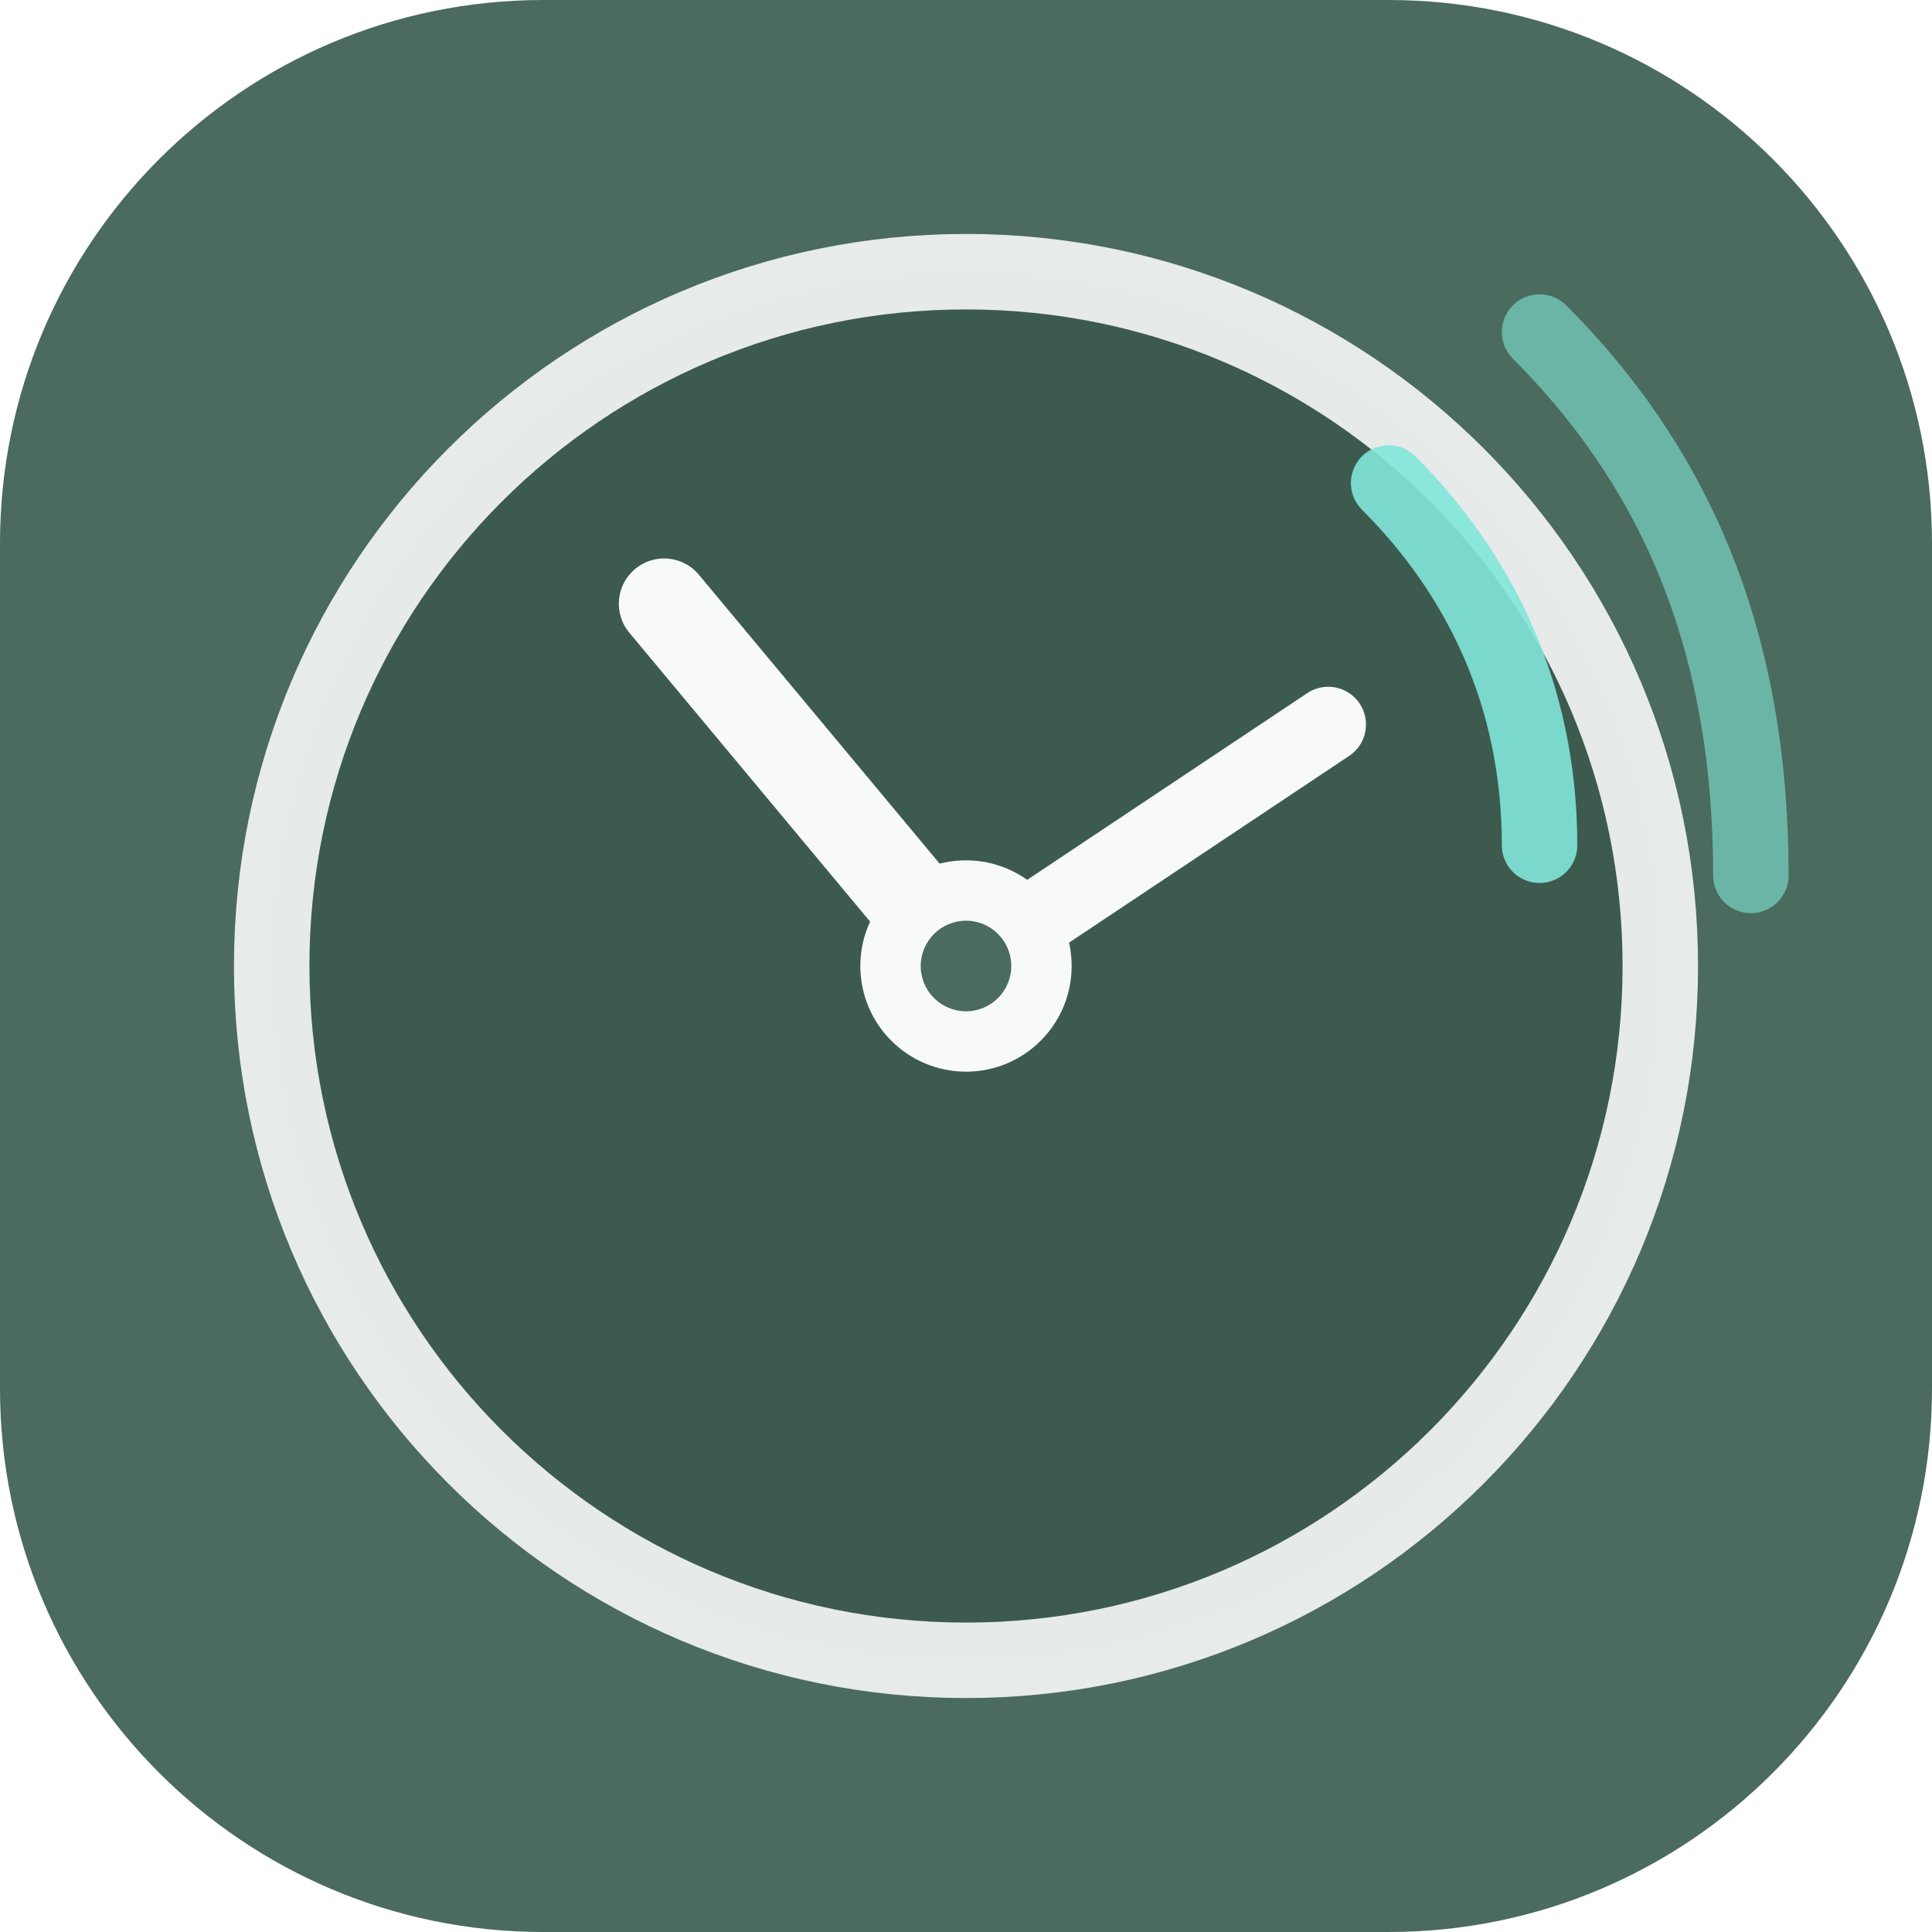
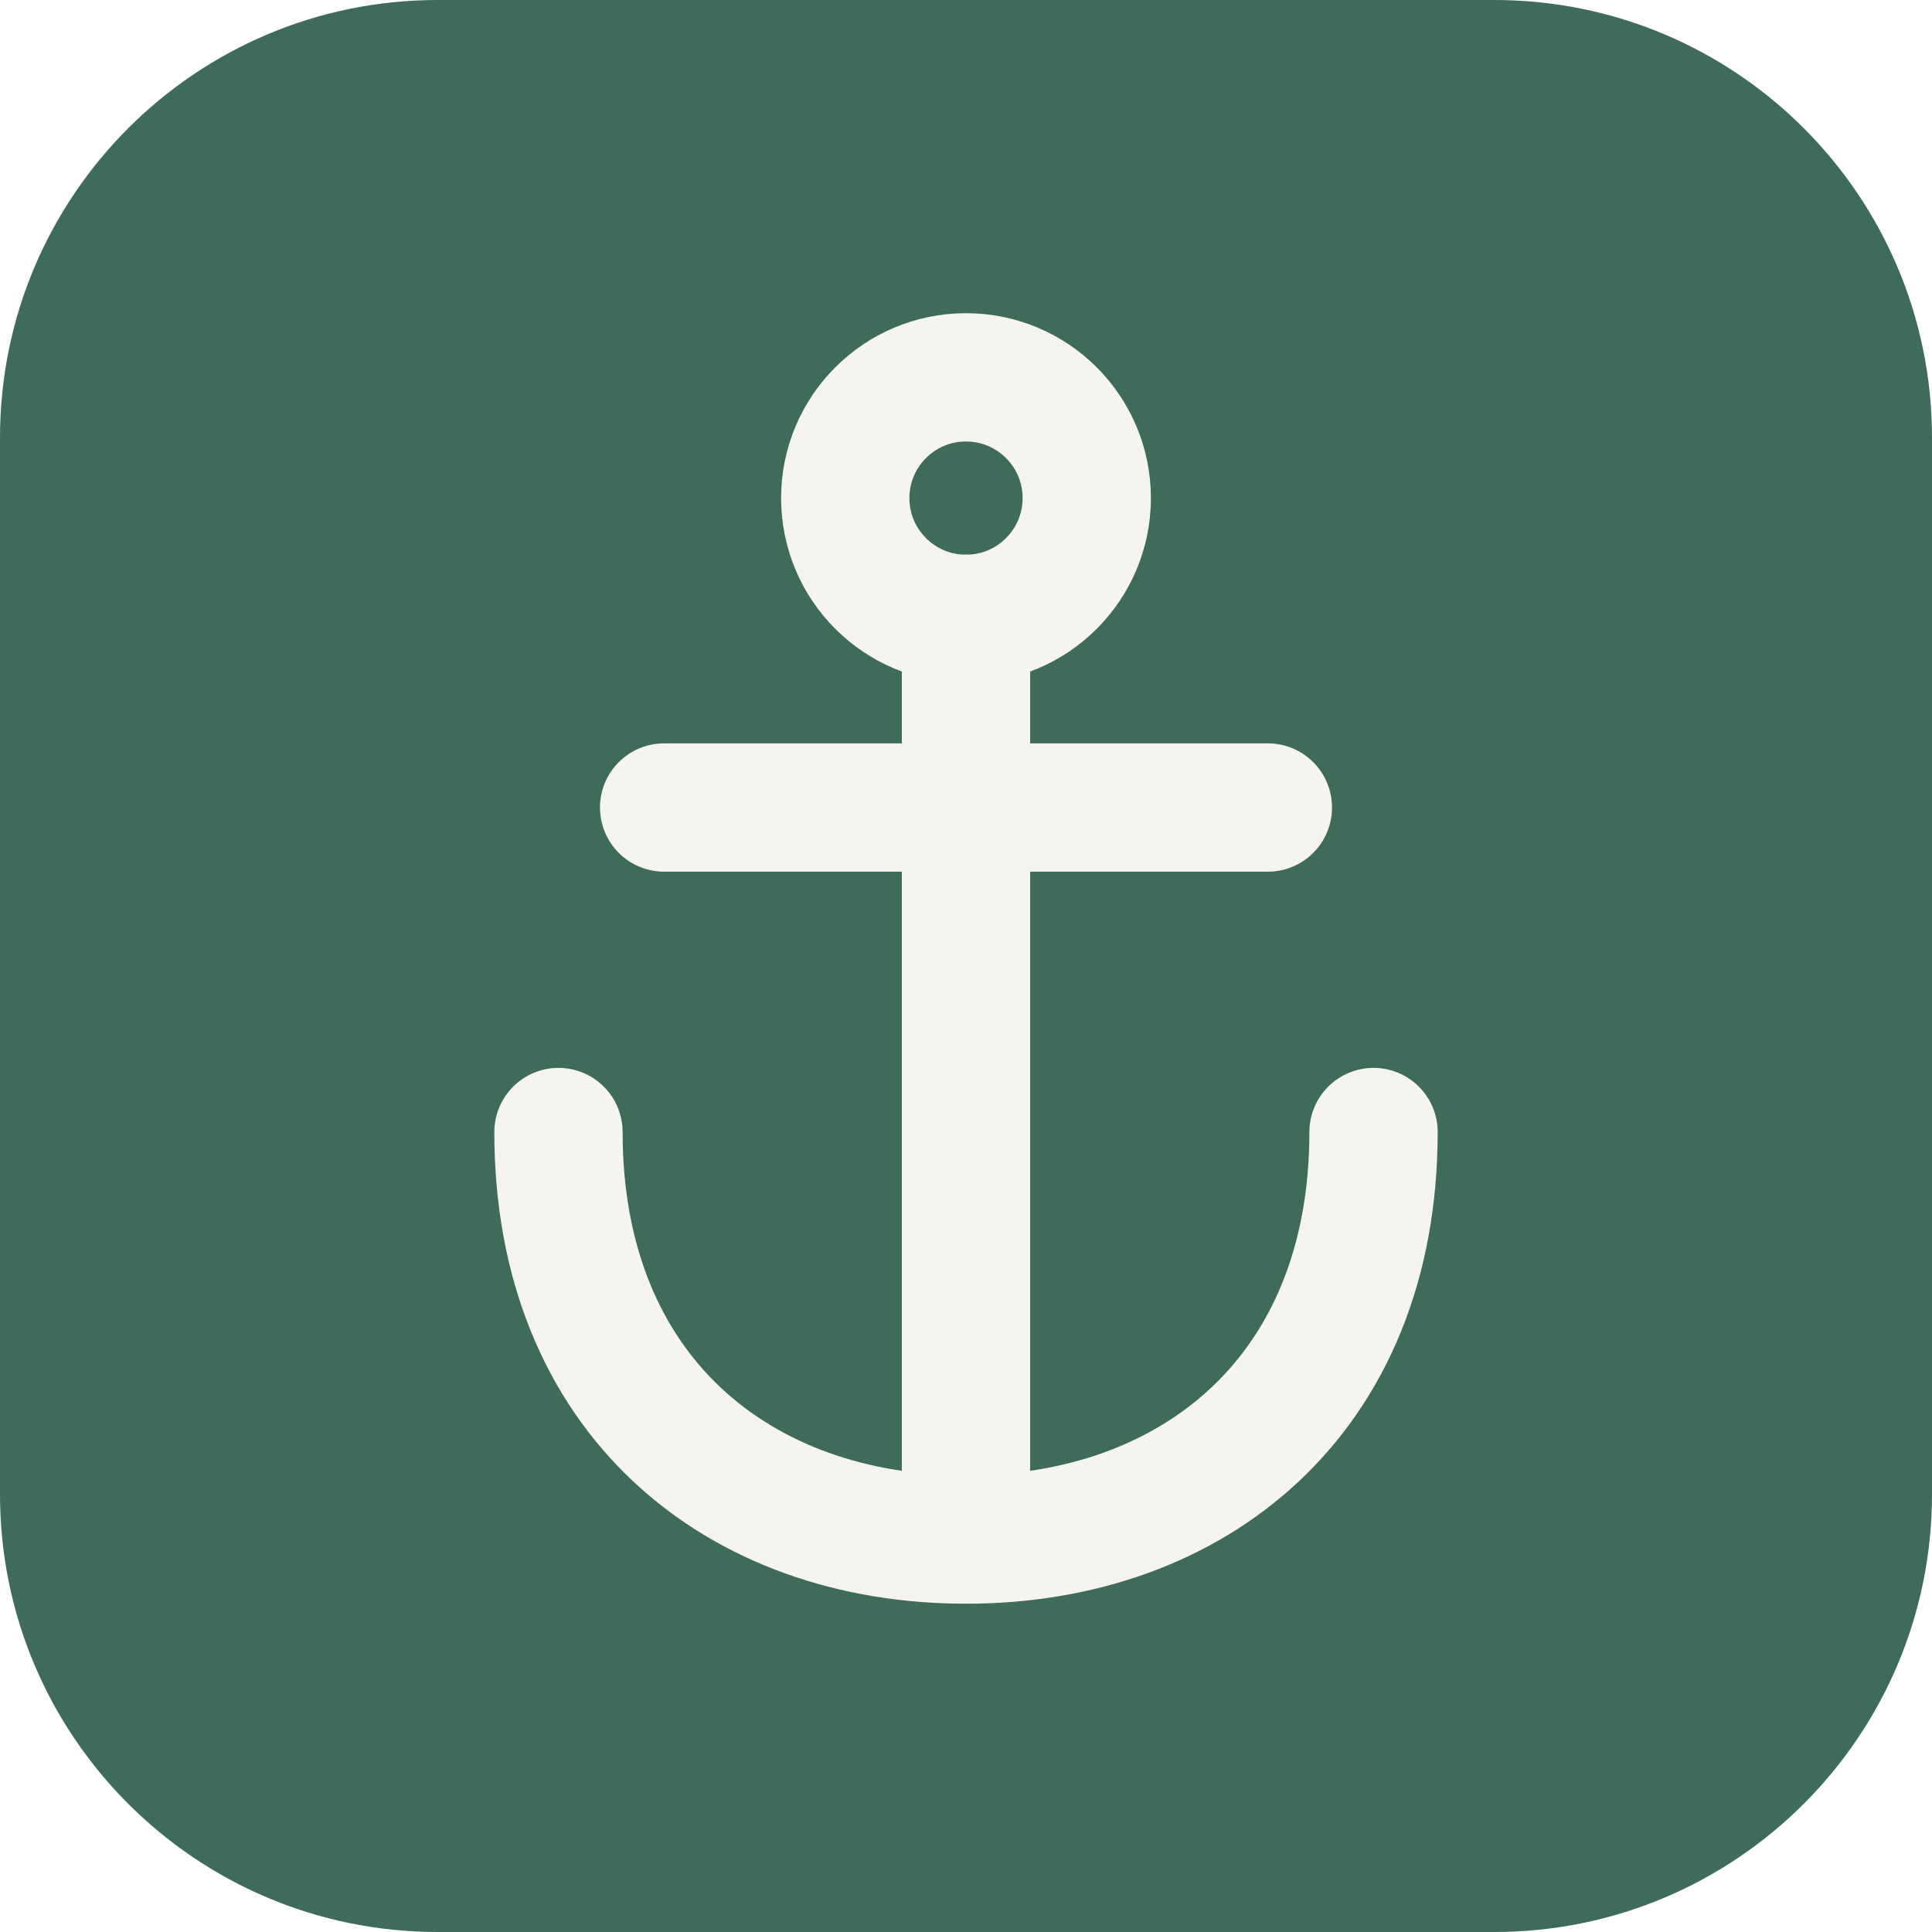
- <svg xmlns="http://www.w3.org/2000/svg" viewBox="0 0 64 64" fill="none">
-   <rect width="64" height="64" rx="18" fill="#4A6B5D" />
-   <circle cx="32" cy="32" r="23" stroke="#F8FAF8" stroke-width="2.5" stroke-opacity="0.9" fill="#3D5A4E" />
-   <line x1="32" y1="32" x2="22" y2="20" stroke="#F8FAF8" stroke-width="3" stroke-linecap="round" />
-   <line x1="32" y1="32" x2="44" y2="24" stroke="#F8FAF8" stroke-width="2.5" stroke-linecap="round" />
-   <circle cx="32" cy="32" r="3.5" fill="#F8FAF8" />
-   <circle cx="32" cy="32" r="1.5" fill="#4A6B5D" />
-   <path d="M46 16C49 19 51 23 51 28" stroke="#81E6D9" stroke-width="2.5" stroke-linecap="round" stroke-opacity="0.9" />
-   <path d="M51 11C56 16 58 22 58 29" stroke="#81E6D9" stroke-width="2.5" stroke-linecap="round" stroke-opacity="0.6" />
+ <svg xmlns="http://www.w3.org/2000/svg" viewBox="0 0 512 512" width="512" height="512">
+   <rect width="512" height="512" rx="116" fill="#3F6B5B" />
+   <g fill="none" stroke="#F6F4EF" stroke-width="34" stroke-linecap="round" stroke-linejoin="round">
+     <circle cx="256" cy="132" r="32" />
+     <path d="M256 164 V 396" />
+     <path d="M176 214 H 336" />
+     <path d="M148 300 C 148 370 196 408 256 408 C 316 408 364 370 364 300" />
+   </g>
</svg>
